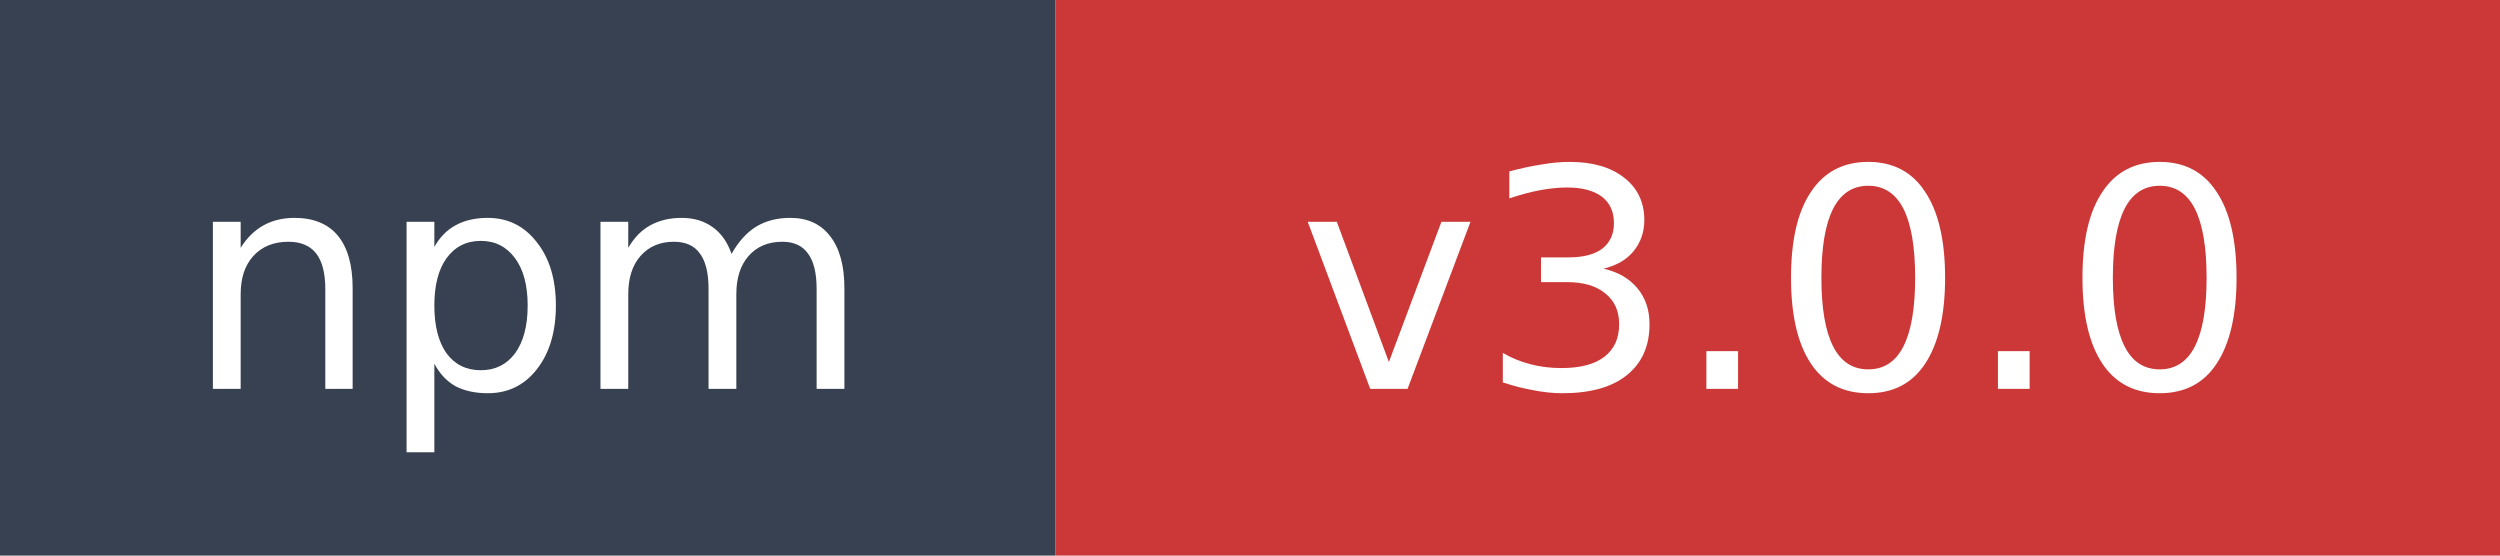
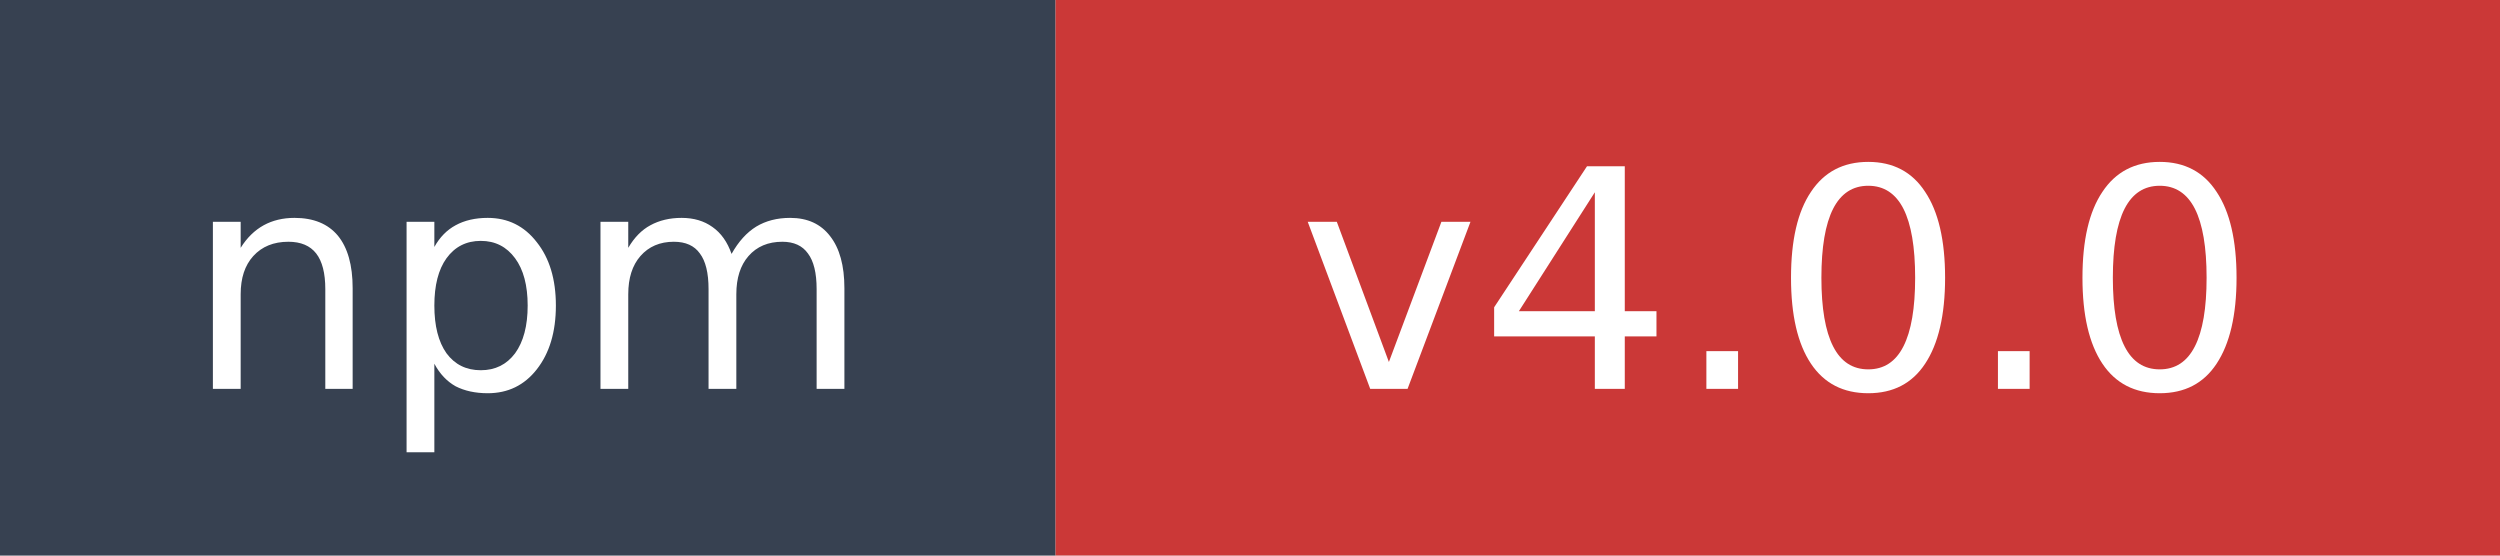
- <svg xmlns="http://www.w3.org/2000/svg" width="90" height="20" role="img" aria-label="npm: v3.0.0">
+ <svg xmlns="http://www.w3.org/2000/svg" width="90" height="20" role="img" aria-label="npm: v4.0.0">
  <rect width="38" height="20" fill="#374151" />
  <rect x="38" width="52" height="20" fill="#cb3837" />
  <text x="19" y="14" fill="#ffffff" font-family="Verdana,Geneva,DejaVu Sans,sans-serif" font-size="11" text-anchor="middle">npm</text>
-   <text x="64" y="14" fill="#ffffff" font-family="Verdana,Geneva,DejaVu Sans,sans-serif" font-size="11" text-anchor="middle">v3.0.0</text>
+   <text x="64" y="14" fill="#ffffff" font-family="Verdana,Geneva,DejaVu Sans,sans-serif" font-size="11" text-anchor="middle">v4.0.0</text>
</svg>
